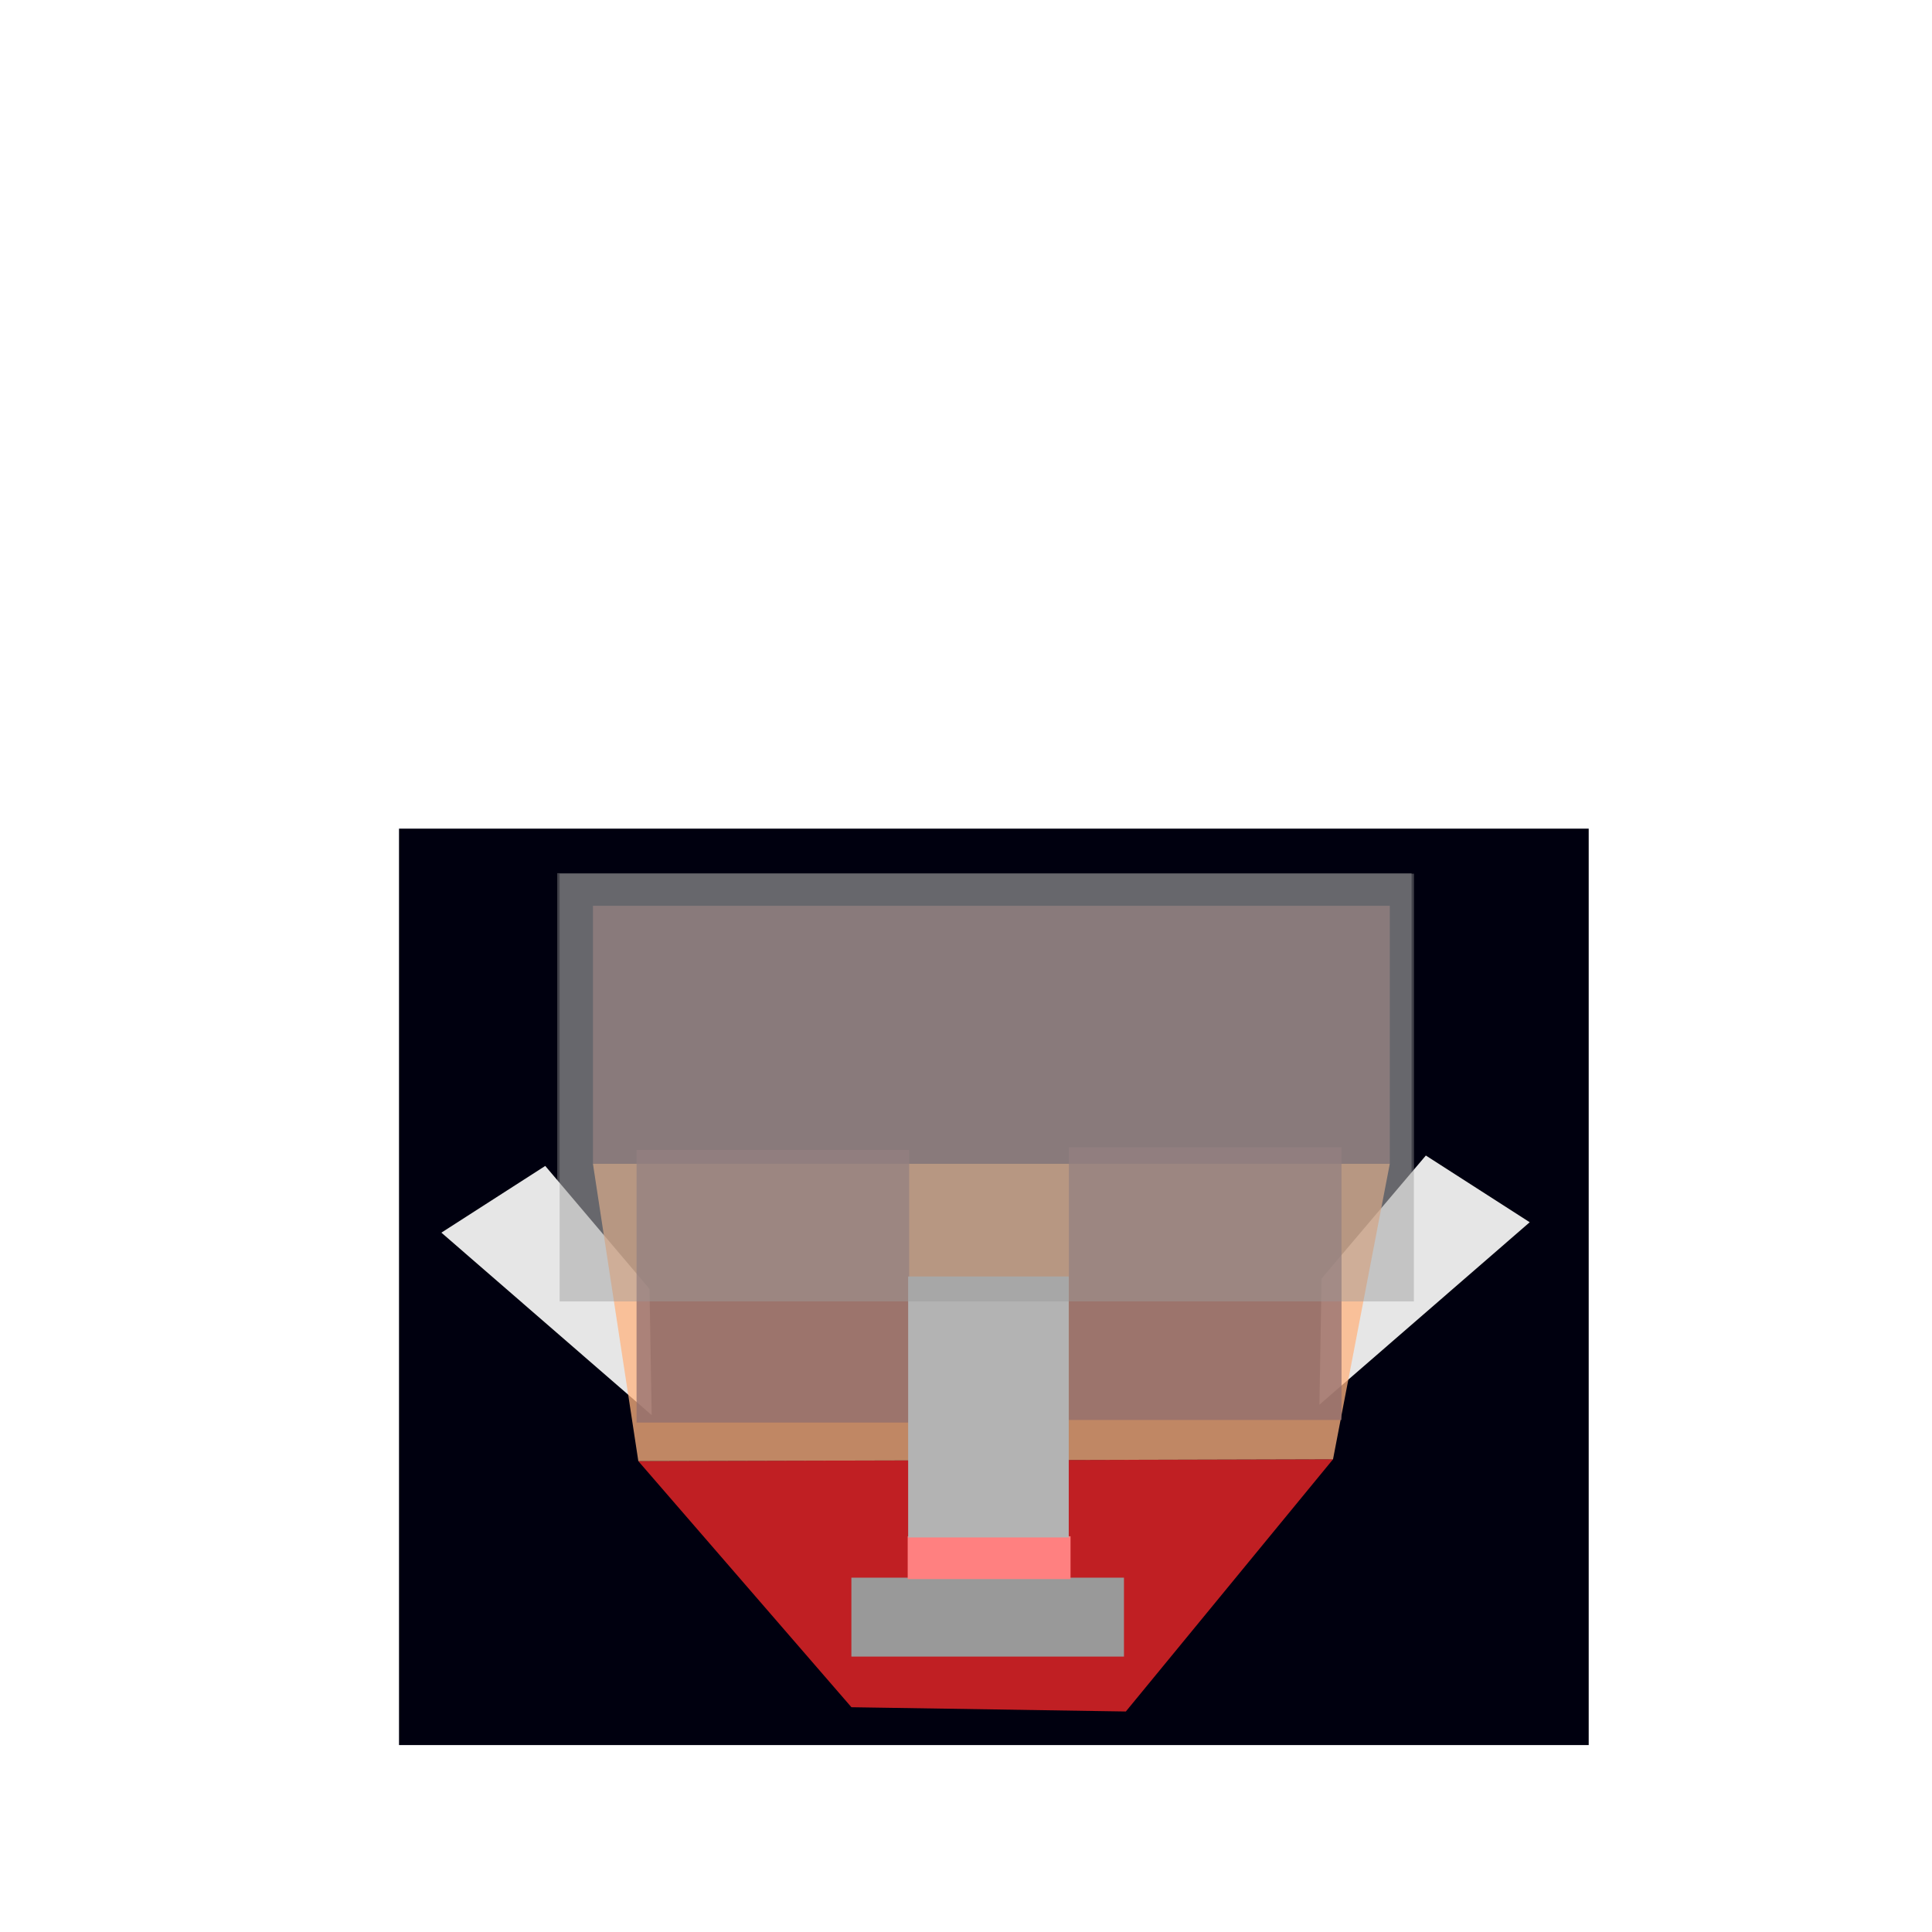
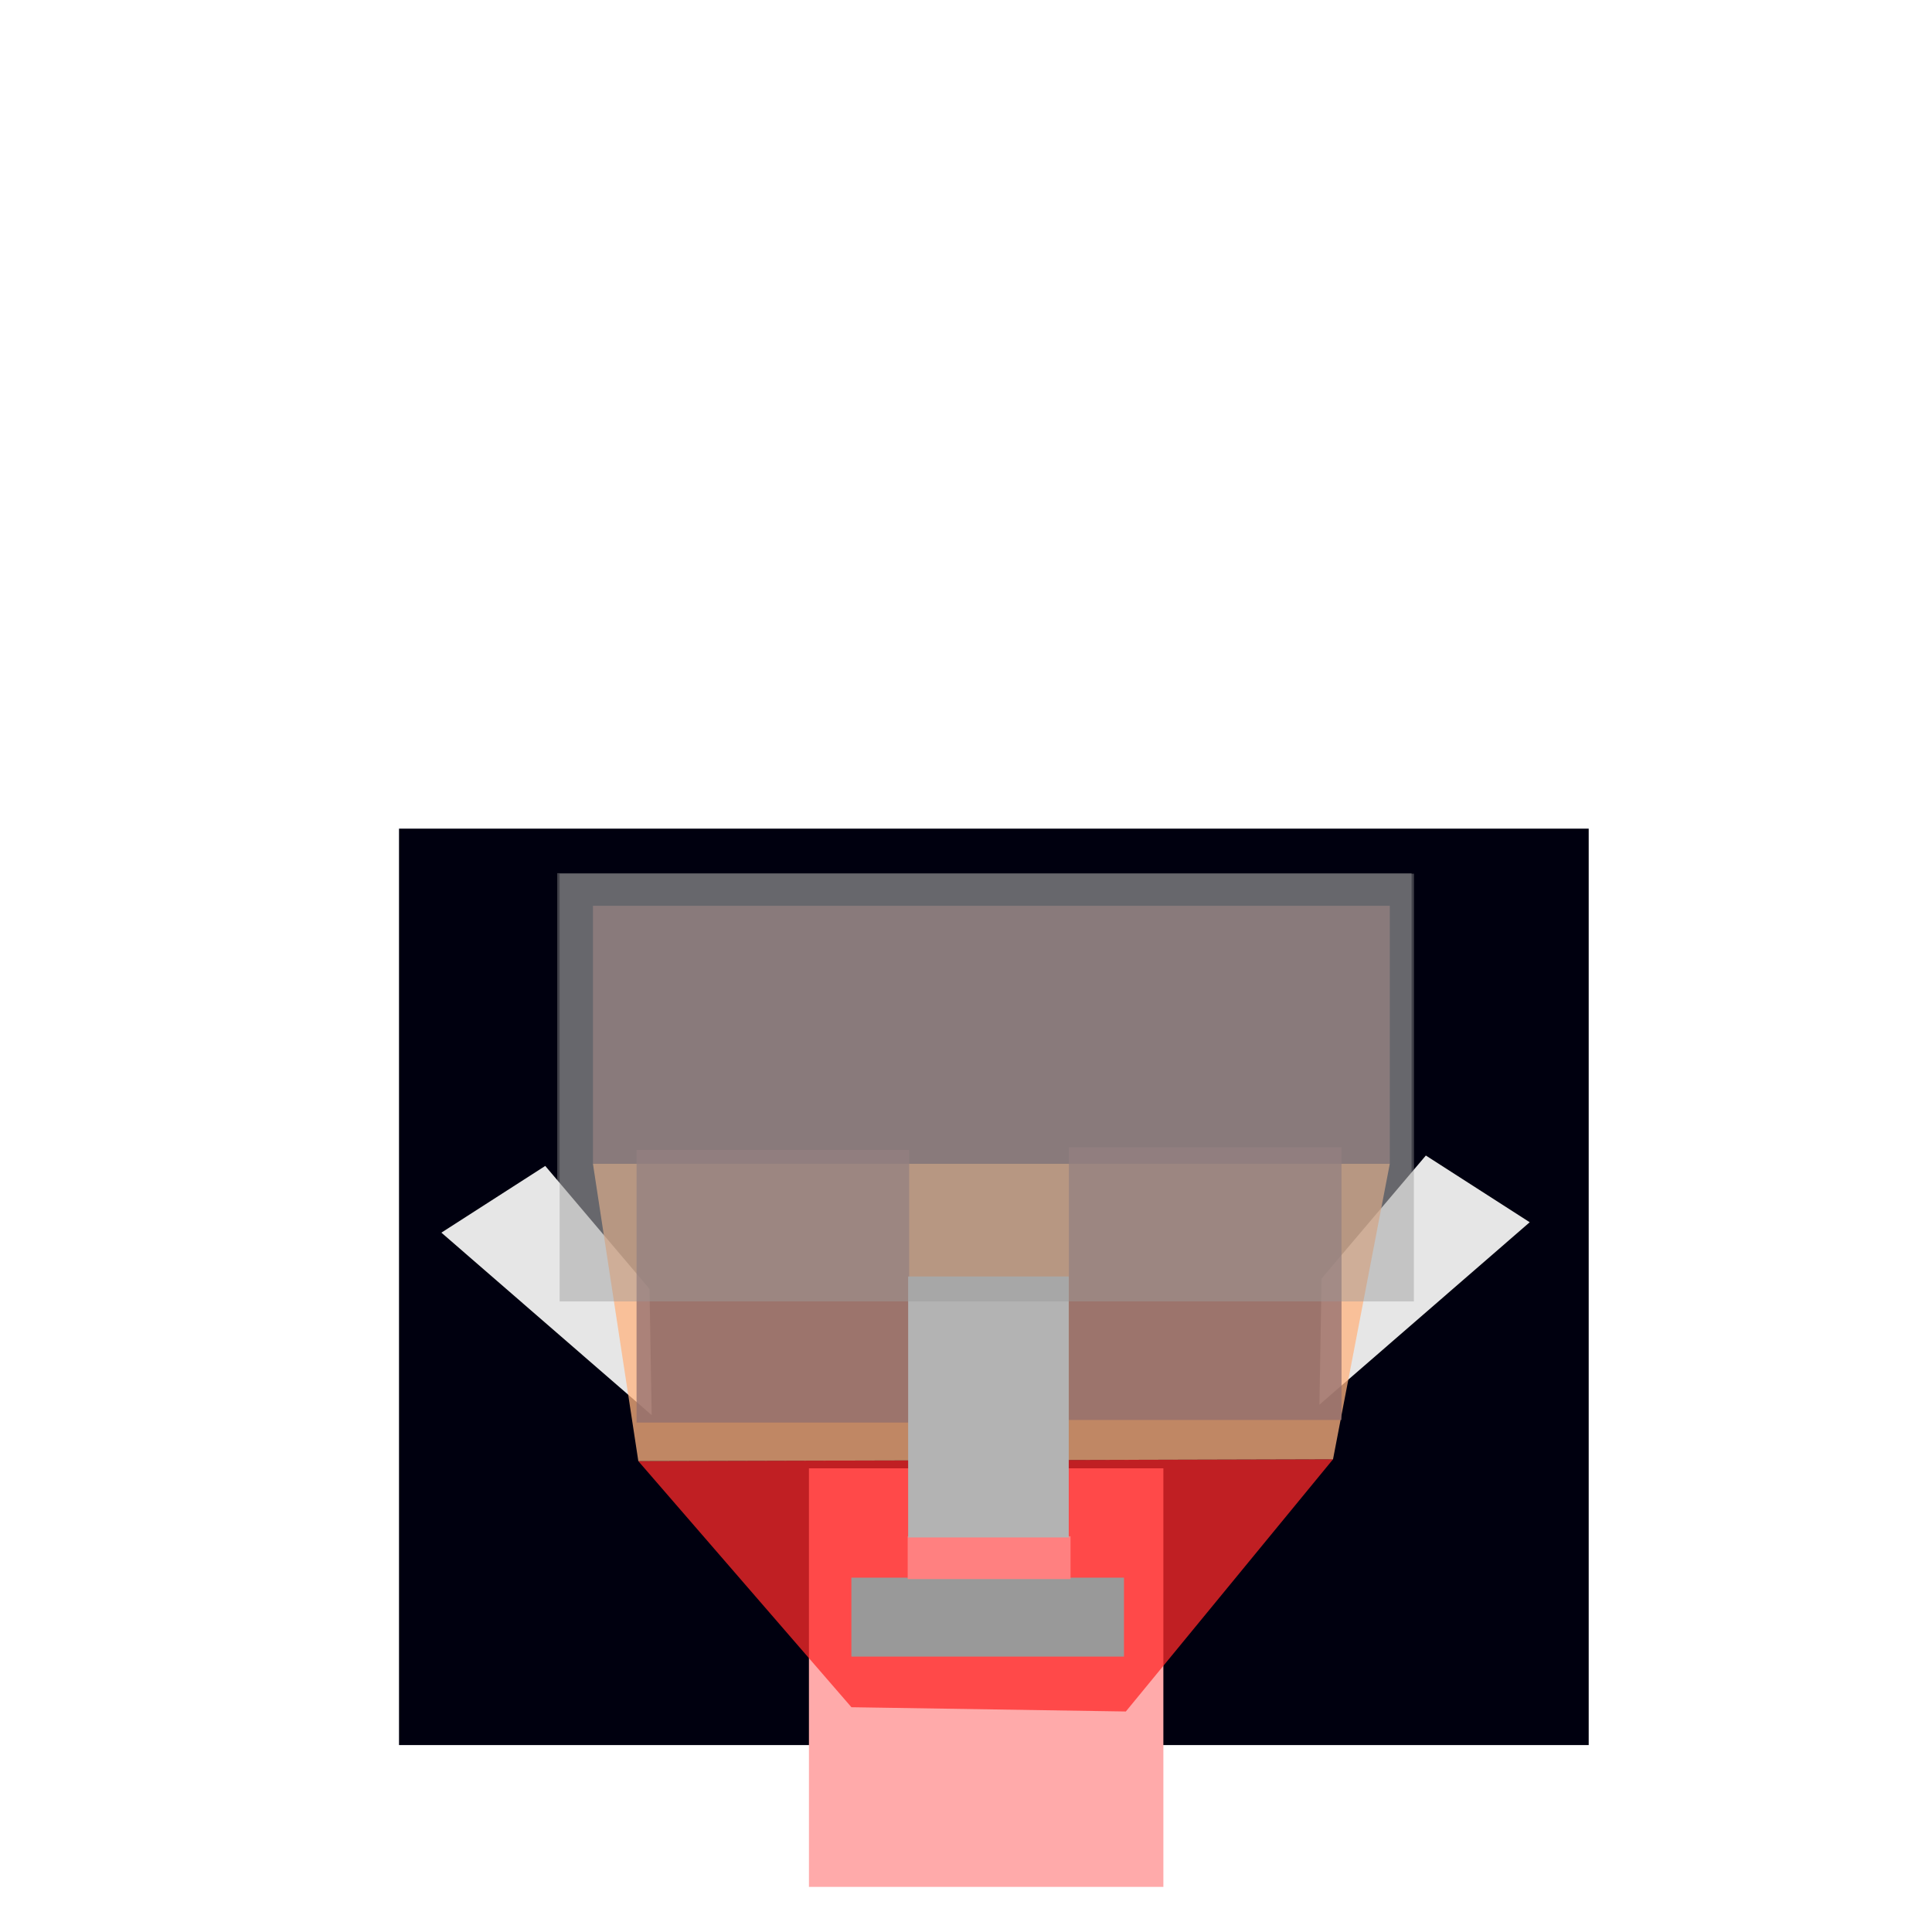
- <svg xmlns="http://www.w3.org/2000/svg" width="210mm" height="210mm" viewBox="0 0 210 210" version="1.1" id="svg201" enable-background="new">
+ <svg xmlns="http://www.w3.org/2000/svg" enable-background="new" id="svg201" version="1.1" viewBox="0 0 210 210" height="210mm" width="210mm">
  <style id="style475" />
  <defs id="defs195" />
  <g id="layer1">
-     <rect style="vector-effect:none;fill:#00000f;stroke-width:0.265;stop-color:#000000" id="rect969" width="129.314" height="99.612" x="43.371" y="90.07" />
+     <rect y="90.07" x="43.371" height="99.612" width="129.314" id="rect969" style="vector-effect:none;fill:#00000f;stroke-width:0.265;stop-color:#000000" />
  </g>
-   <g id="contents" style="display:inline">
-     <rect y="94.911" x="60.573" height="46.491" width="92.858" id="guide_hair_back-3-6" style="display:inline;opacity:0.992;fill:#999999;fill-opacity:0.441;fill-rule:evenodd;stroke-width:0.168">
+   <g style="display:inline" id="contents">
+     <rect style="display:inline;opacity:0.992;fill:#999999;fill-opacity:0.441;fill-rule:evenodd;stroke-width:0.168" id="guide_hair_back-3-6" width="92.858" height="46.491" x="60.573" y="94.911">
      </rect>
-     <path id="guide_ear-5-02" d="m 59.266,126.731 11.333,13.37 0.236,13.713 -22.859,-19.831 z" style="display:inline;fill:#e6e6e6;stroke-width:0.058" />
-     <path style="display:inline;fill:#e6e6e6;stroke-width:0.058" d="m 154.984,125.601 -11.333,13.37 -0.236,13.713 22.859,-19.831 z" id="guide_ear-5-02-9" />
-     <rect style="font-variation-settings:normal;opacity:1;vector-effect:none;fill:#916f6f;fill-opacity:0.752;fill-rule:evenodd;stroke-width:0.265;stroke-linecap:butt;stroke-linejoin:miter;stroke-miterlimit:4;stroke-dasharray:none;stroke-dashoffset:0;stroke-opacity:1;stop-color:#000000;stop-opacity:1" id="guide_skull_cap-3" width="86.614" height="28.042" x="64.452" y="98.454" />
-     <path style="display:inline;opacity:1;fill:#ff2a2a;fill-opacity:0.752;stroke-width:0.442" d="m 69.381,158.816 75.514,-0.2 -22.52,27.415 -29.828,-0.463 z" id="guide_mandible-3" />
-     <rect style="display:inline;fill:#999999;fill-rule:evenodd;stroke-width:0.19" id="guide_mouth-3" width="29.628" height="8.578" x="92.541" y="171.485" />
-     <path style="display:inline;fill:#ffb380;fill-opacity:0.752;stroke-width:0.265" d="m 64.451,126.497 86.613,5.7e-4 -6.17,32.12 -75.511,0.199 z" id="guide_cheek_bones-3" />
-     <path style="display:inline;vector-effect:none;fill:#916f6f;fill-opacity:0.752;stroke-width:0.254;stop-color:#000000" d="M 69.19,124.993 H 98.826 V 154.629 H 69.19 Z" id="guide_eye-3" />
-     <path id="guide_eye-3-0" d="m 145.818,124.707 h -29.636 v 29.636 h 29.636 z" style="display:inline;vector-effect:none;fill:#916f6f;fill-opacity:0.752;stroke-width:0.254;stop-color:#000000" />
-     <rect style="display:inline;fill:#ff8080;fill-rule:evenodd;stroke-width:0.177" id="guide_mustache" width="17.699" height="4.654" x="98.663" y="166.984" />
-     <rect style="display:inline;fill:#b3b3b3;stroke-width:0.142" id="guide_nose-3" width="17.456" height="28.363" x="98.712" y="138.749" />
-     <rect style="display:inline;opacity:0.992;fill:#999999;fill-opacity:0.441;fill-rule:evenodd;stroke-width:0.168" id="guide_hair-3" width="92.858" height="46.491" x="60.83" y="94.969">
+     <rect y="159.599" x="87.928" height="45.497" width="38.525" id="guide_neck" style="display:inline;vector-effect:none;fill:#ffaaaa;stroke-width:0.178;stop-color:#000000" />
+     <path style="display:inline;fill:#e6e6e6;stroke-width:0.058" d="m 59.266,126.731 11.333,13.37 0.236,13.713 -22.859,-19.831 z" id="guide_ear-5-02" />
+     <path id="guide_ear-5-02-9" d="m 154.984,125.601 -11.333,13.37 -0.236,13.713 22.859,-19.831 z" style="display:inline;fill:#e6e6e6;stroke-width:0.058" />
+     <rect y="98.454" x="64.452" height="28.042" width="86.614" id="guide_skull_cap-3" style="font-variation-settings:normal;opacity:1;vector-effect:none;fill:#916f6f;fill-opacity:0.752;fill-rule:evenodd;stroke-width:0.265;stroke-linecap:butt;stroke-linejoin:miter;stroke-miterlimit:4;stroke-dasharray:none;stroke-dashoffset:0;stroke-opacity:1;stop-color:#000000;stop-opacity:1" />
+     <path id="guide_mandible-3" d="m 69.381,158.816 75.514,-0.2 -22.52,27.415 -29.828,-0.463 z" style="display:inline;opacity:1;fill:#ff2a2a;fill-opacity:0.752;stroke-width:0.442" />
+     <rect y="171.485" x="92.541" height="8.578" width="29.628" id="guide_mouth-3" style="display:inline;fill:#999999;fill-rule:evenodd;stroke-width:0.19" />
+     <path id="guide_cheek_bones-3" d="m 64.451,126.497 86.613,5.7e-4 -6.17,32.12 -75.511,0.199 z" style="display:inline;fill:#ffb380;fill-opacity:0.752;stroke-width:0.265" />
+     <path id="guide_eye-3" d="M 69.19,124.993 H 98.826 V 154.629 H 69.19 Z" style="display:inline;vector-effect:none;fill:#916f6f;fill-opacity:0.752;stroke-width:0.254;stop-color:#000000" />
+     <path style="display:inline;vector-effect:none;fill:#916f6f;fill-opacity:0.752;stroke-width:0.254;stop-color:#000000" d="m 145.818,124.707 h -29.636 v 29.636 h 29.636 z" id="guide_eye-3-0" />
+     <rect y="166.984" x="98.663" height="4.654" width="17.699" id="guide_mustache" style="display:inline;fill:#ff8080;fill-rule:evenodd;stroke-width:0.177" />
+     <rect y="138.749" x="98.712" height="28.363" width="17.456" id="guide_nose-3" style="display:inline;fill:#b3b3b3;stroke-width:0.142" />
+     <rect y="94.969" x="60.83" height="46.491" width="92.858" id="guide_hair-3" style="display:inline;opacity:0.992;fill:#999999;fill-opacity:0.441;fill-rule:evenodd;stroke-width:0.168">
      </rect>
  </g>
</svg>
